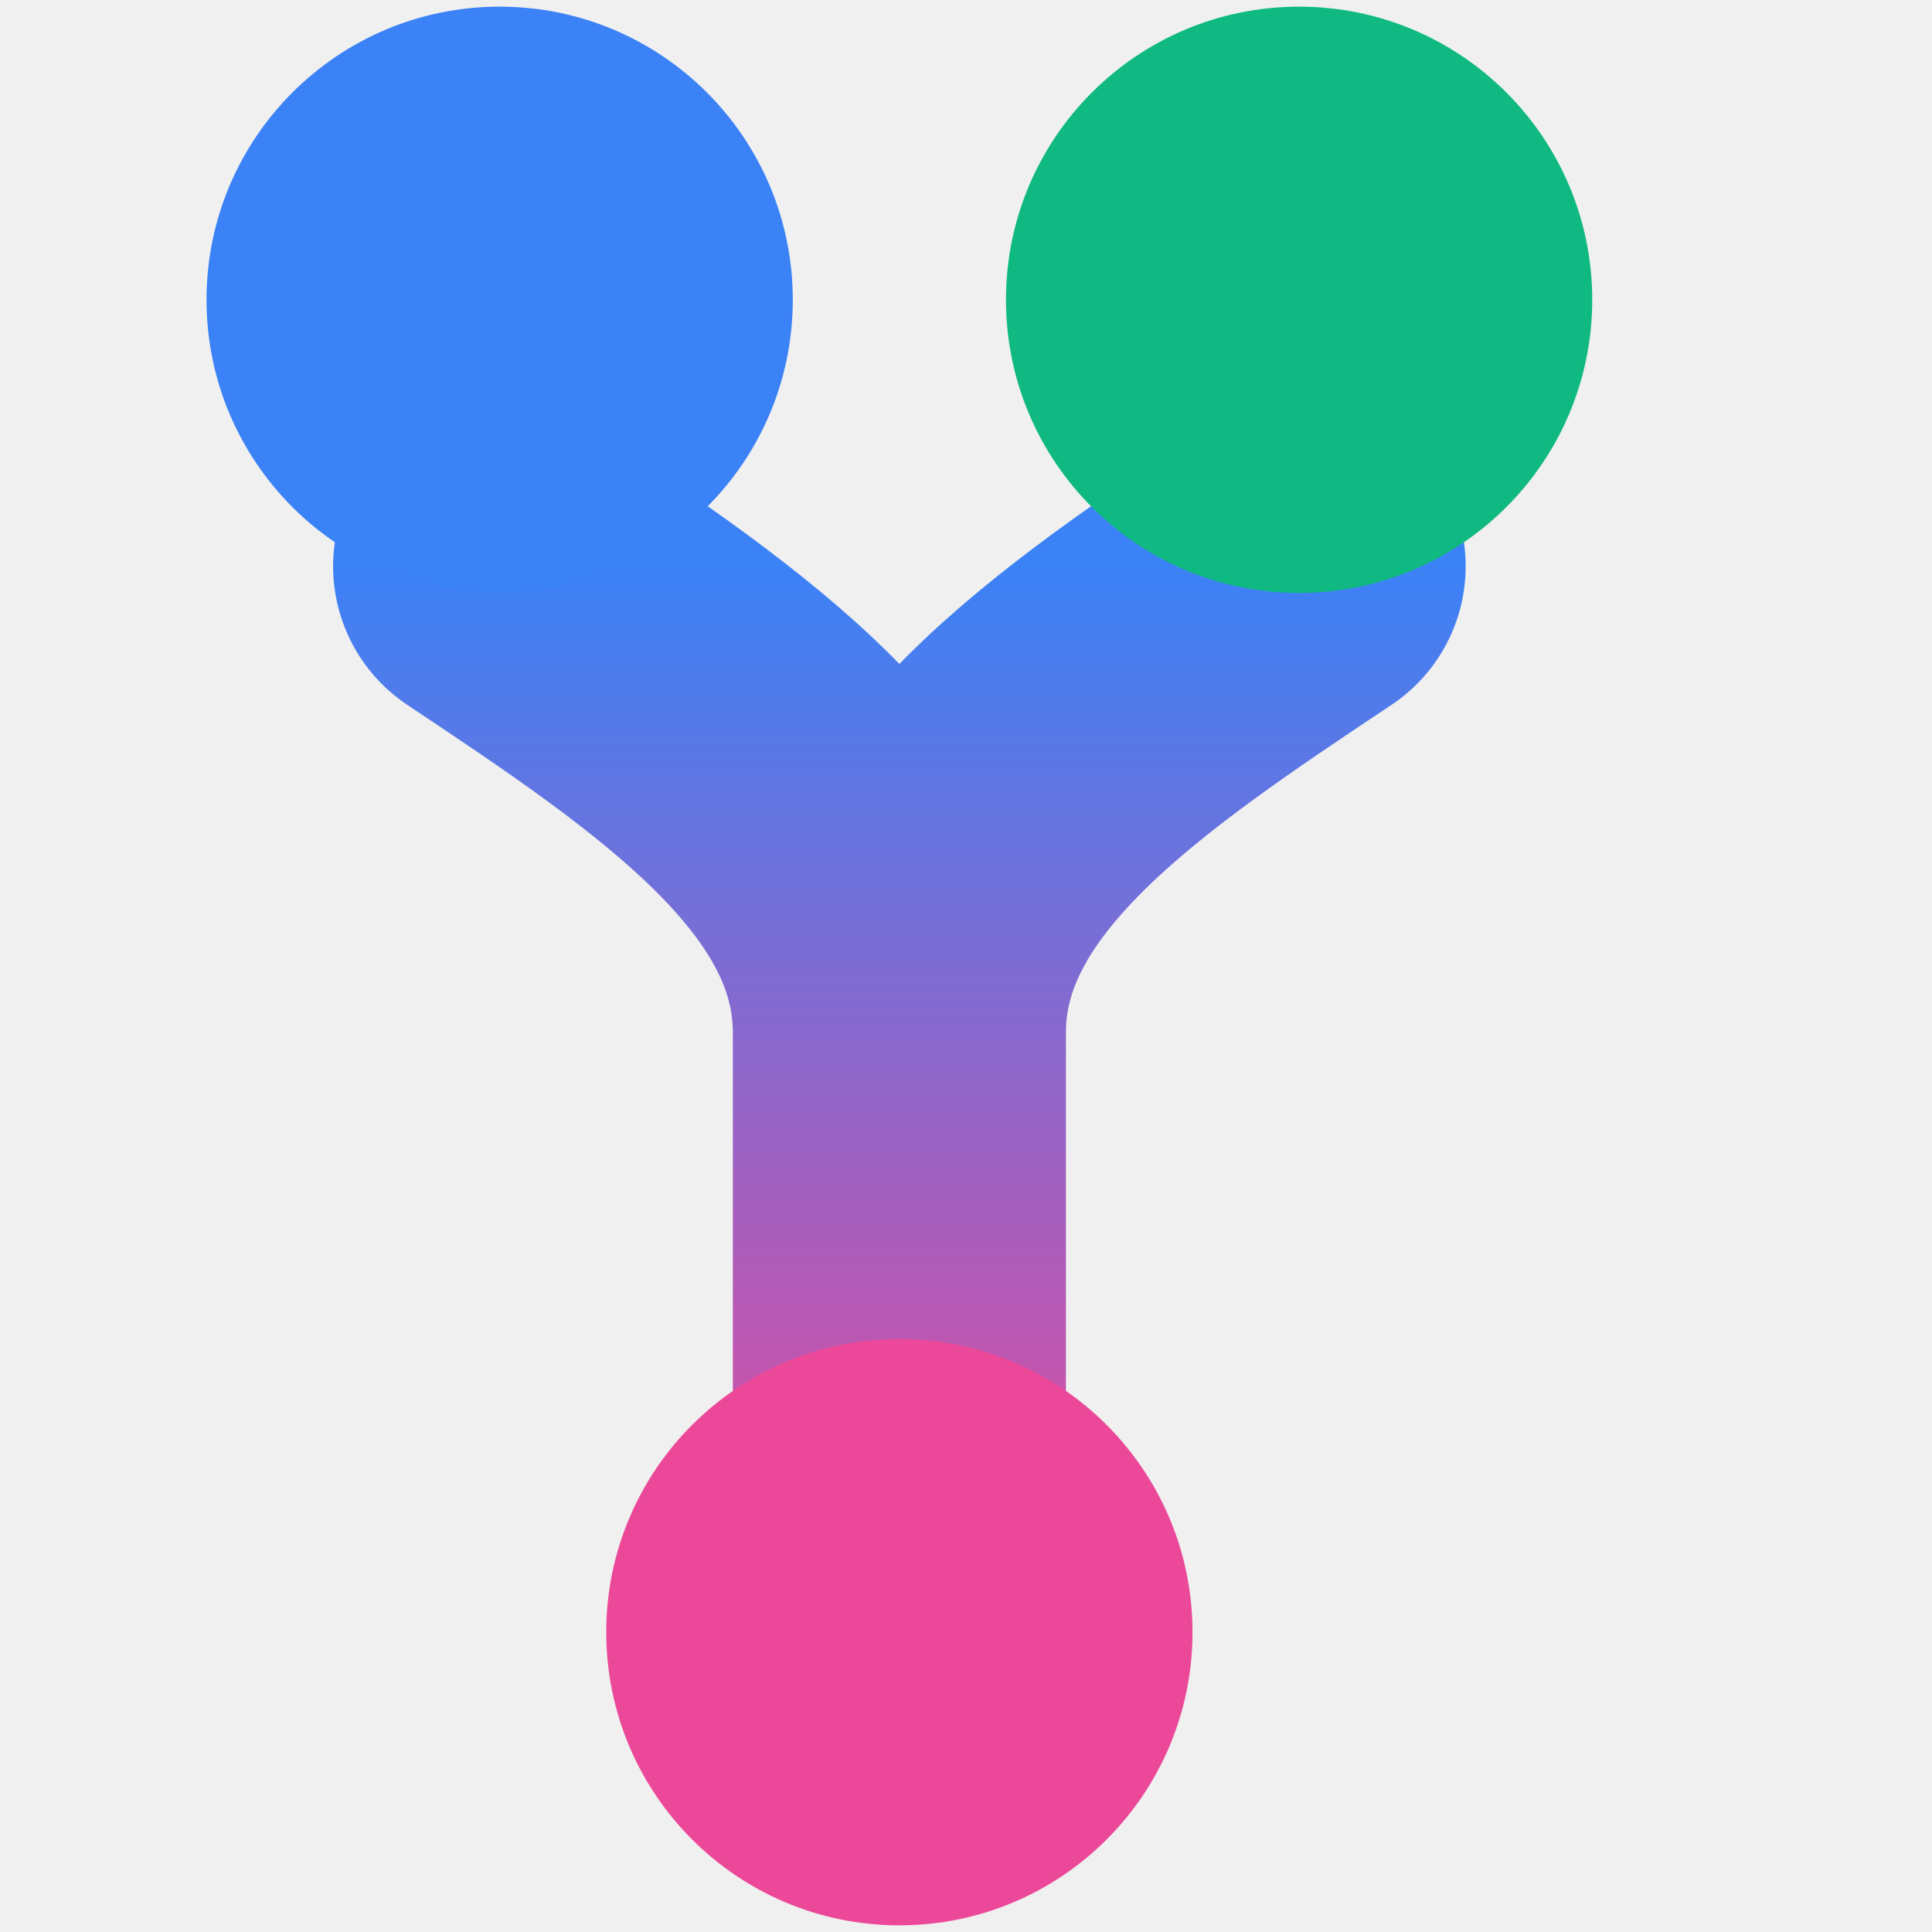
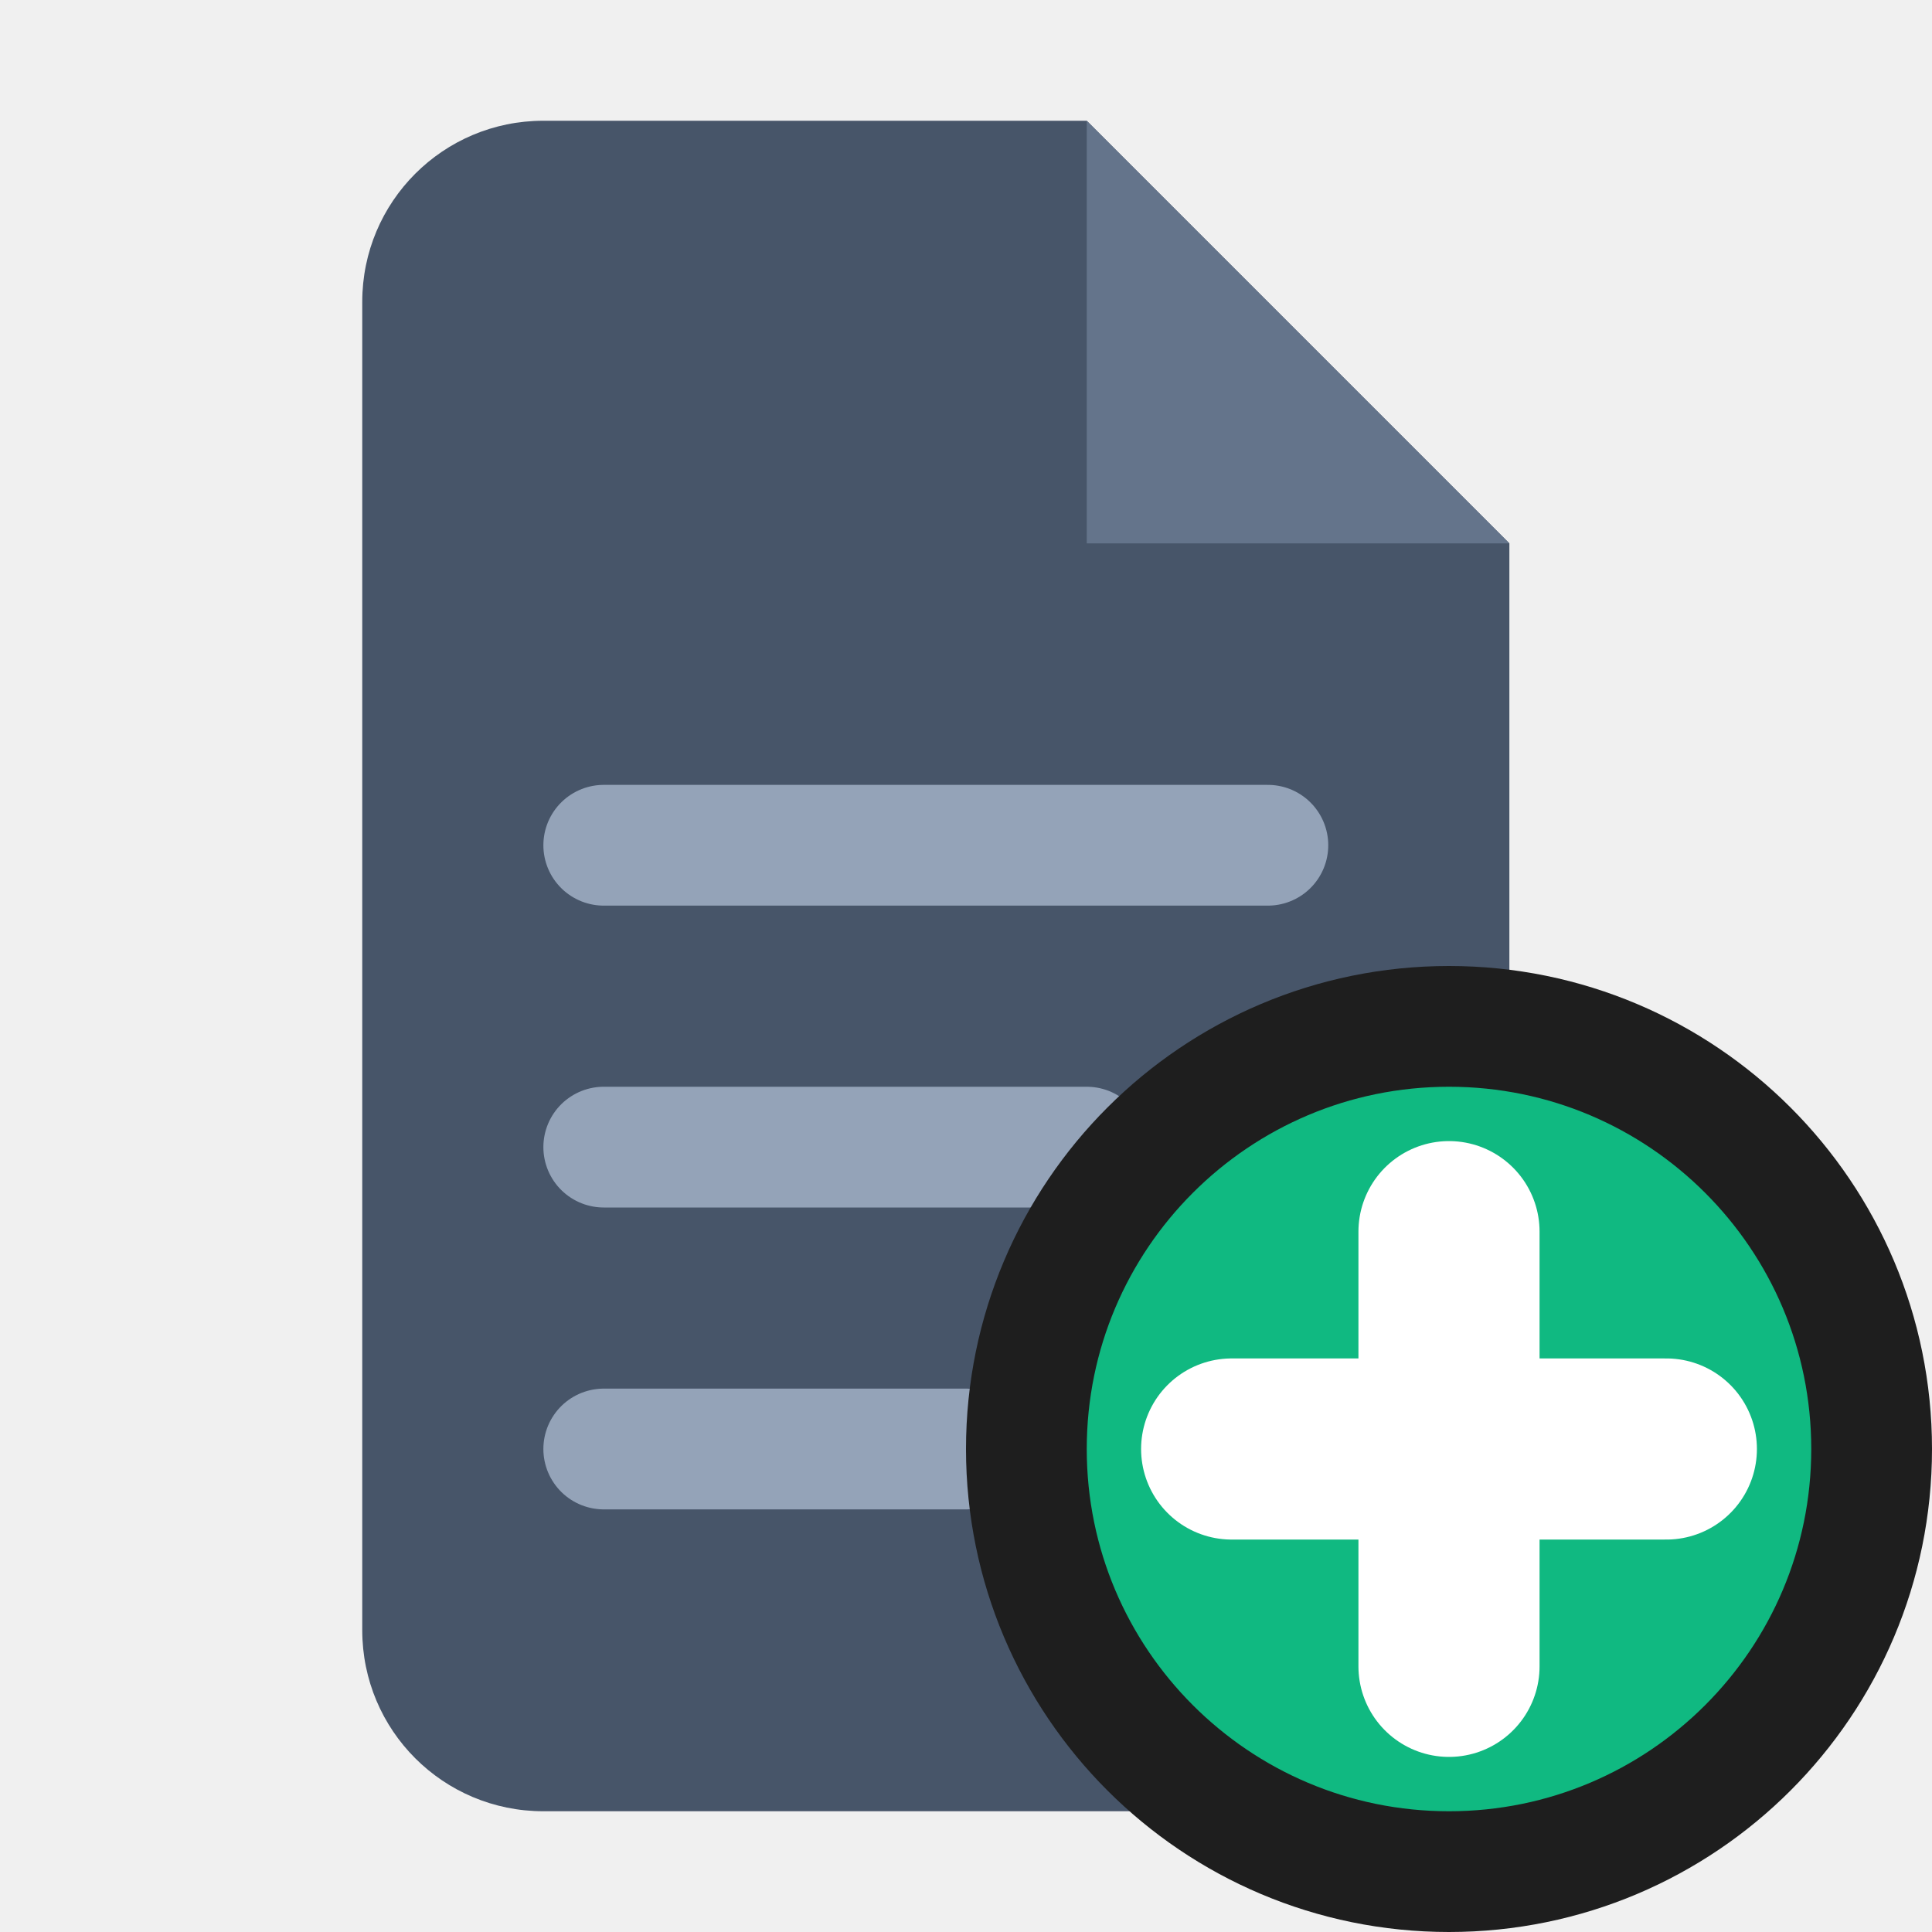
- <svg xmlns="http://www.w3.org/2000/svg" width="16" height="16" viewBox="1.25 0.75 14.5 14.5" fill="none">
-   <path d="M8 13V8.5C8 7 6.5 6 5 5M8 8.5C8 7 9.5 6 11 5" stroke="url(#forkGrad)" stroke-width="2.5" stroke-linecap="round" />
-   <circle cx="8" cy="13" r="2.2" fill="#ec4899" />
-   <circle cx="5" cy="3" r="2.2" fill="#3b82f6" />
-   <circle cx="11" cy="3" r="2.2" fill="#10b981" />
-   <defs>
-     <linearGradient id="forkGrad" x1="8" y1="13" x2="8" y2="5" gradientUnits="userSpaceOnUse">
-       <stop offset="0%" stop-color="#ec4899" />
-       <stop offset="100%" stop-color="#3b82f6" />
-     </linearGradient>
-   </defs>
+ <svg xmlns="http://www.w3.org/2000/svg" width="16" height="16" viewBox="0 0 16 16" fill="none">
+   <path d="M3 2.5C3 1.67 3.67 1 4.5 1H9L12.5 4.5V13.5C12.5 14.33 11.83 15 11 15H4.5C3.67 15 3 14.33 3 13.5V2.5Z" fill="#475569" />
+   <path d="M9 1V4.5H12.5L9 1Z" fill="#64748b" />
+   <line x1="5" y1="7" x2="10.5" y2="7" stroke="#94a3b8" stroke-width="1" stroke-linecap="round" />
+   <line x1="5" y1="9.5" x2="9" y2="9.5" stroke="#94a3b8" stroke-width="1" stroke-linecap="round" />
+   <line x1="5" y1="12" x2="8" y2="12" stroke="#94a3b8" stroke-width="1" stroke-linecap="round" />
+   <circle cx="12" cy="12" r="3.5" fill="#10b981" stroke="#1e1e1e" stroke-width="1" />
+   <path d="M12 10.2V13.8M10.2 12H13.8" stroke="#ffffff" stroke-width="1.5" stroke-linecap="round" />
</svg>
